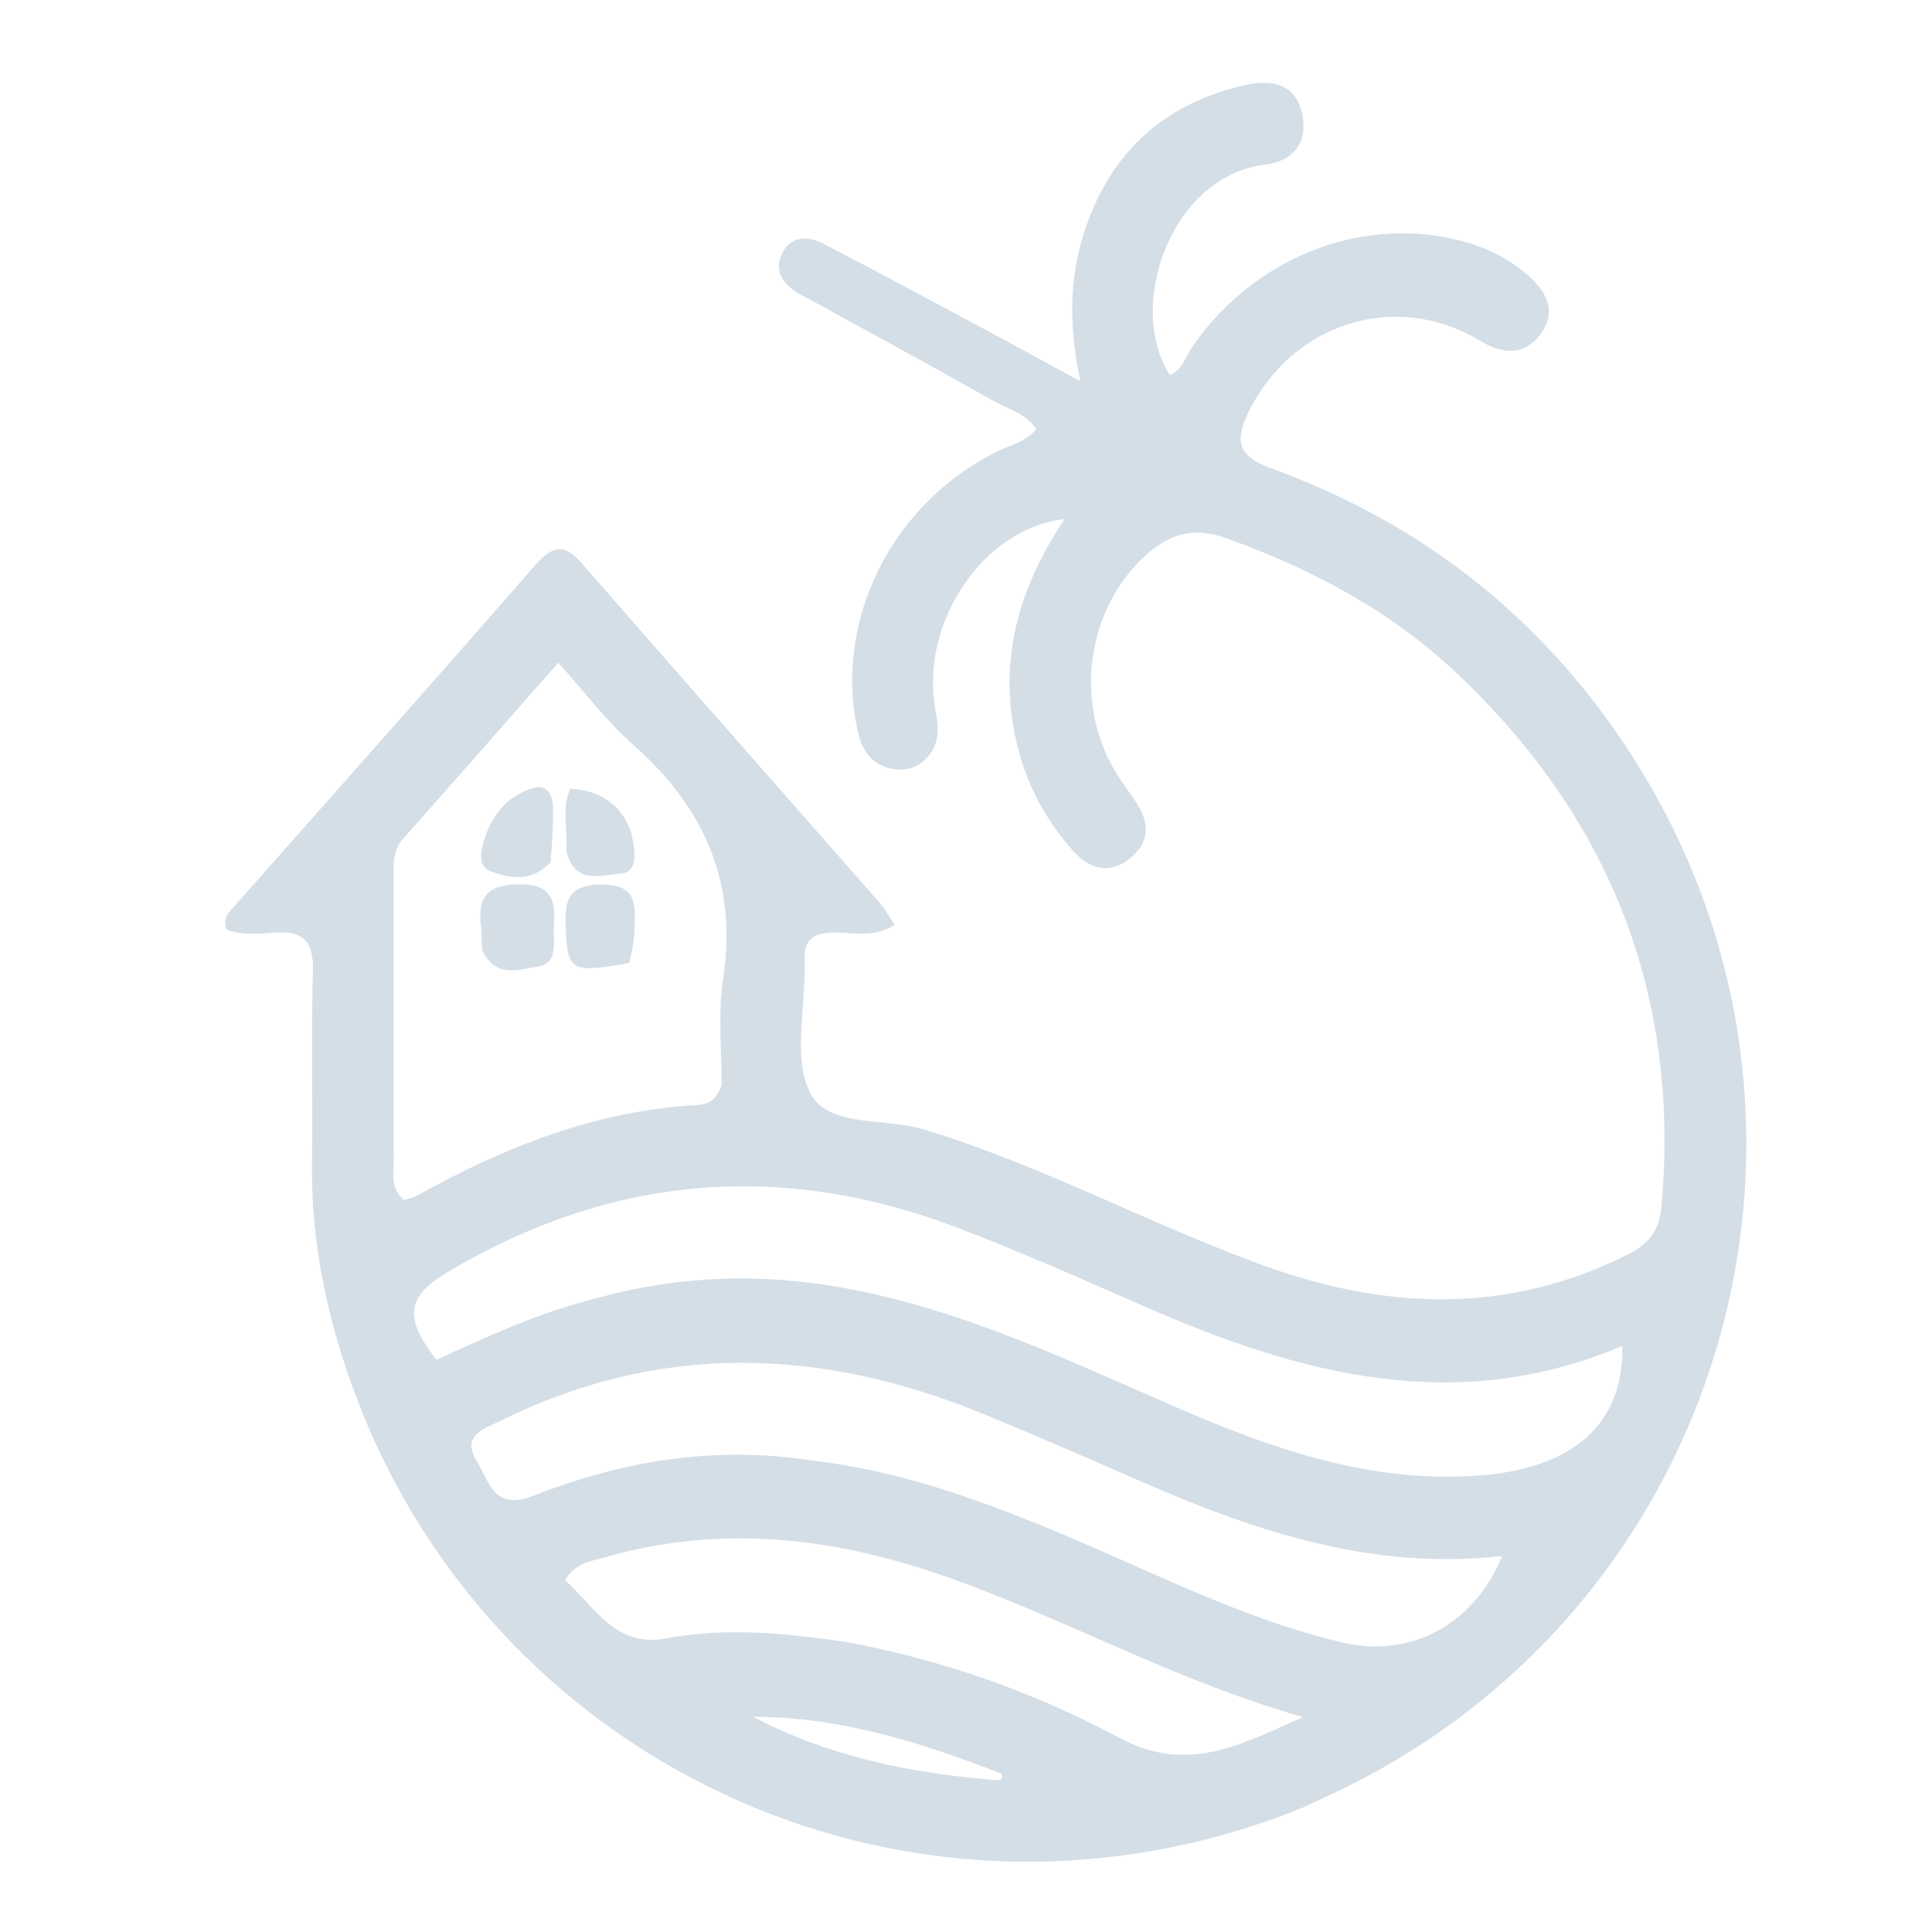
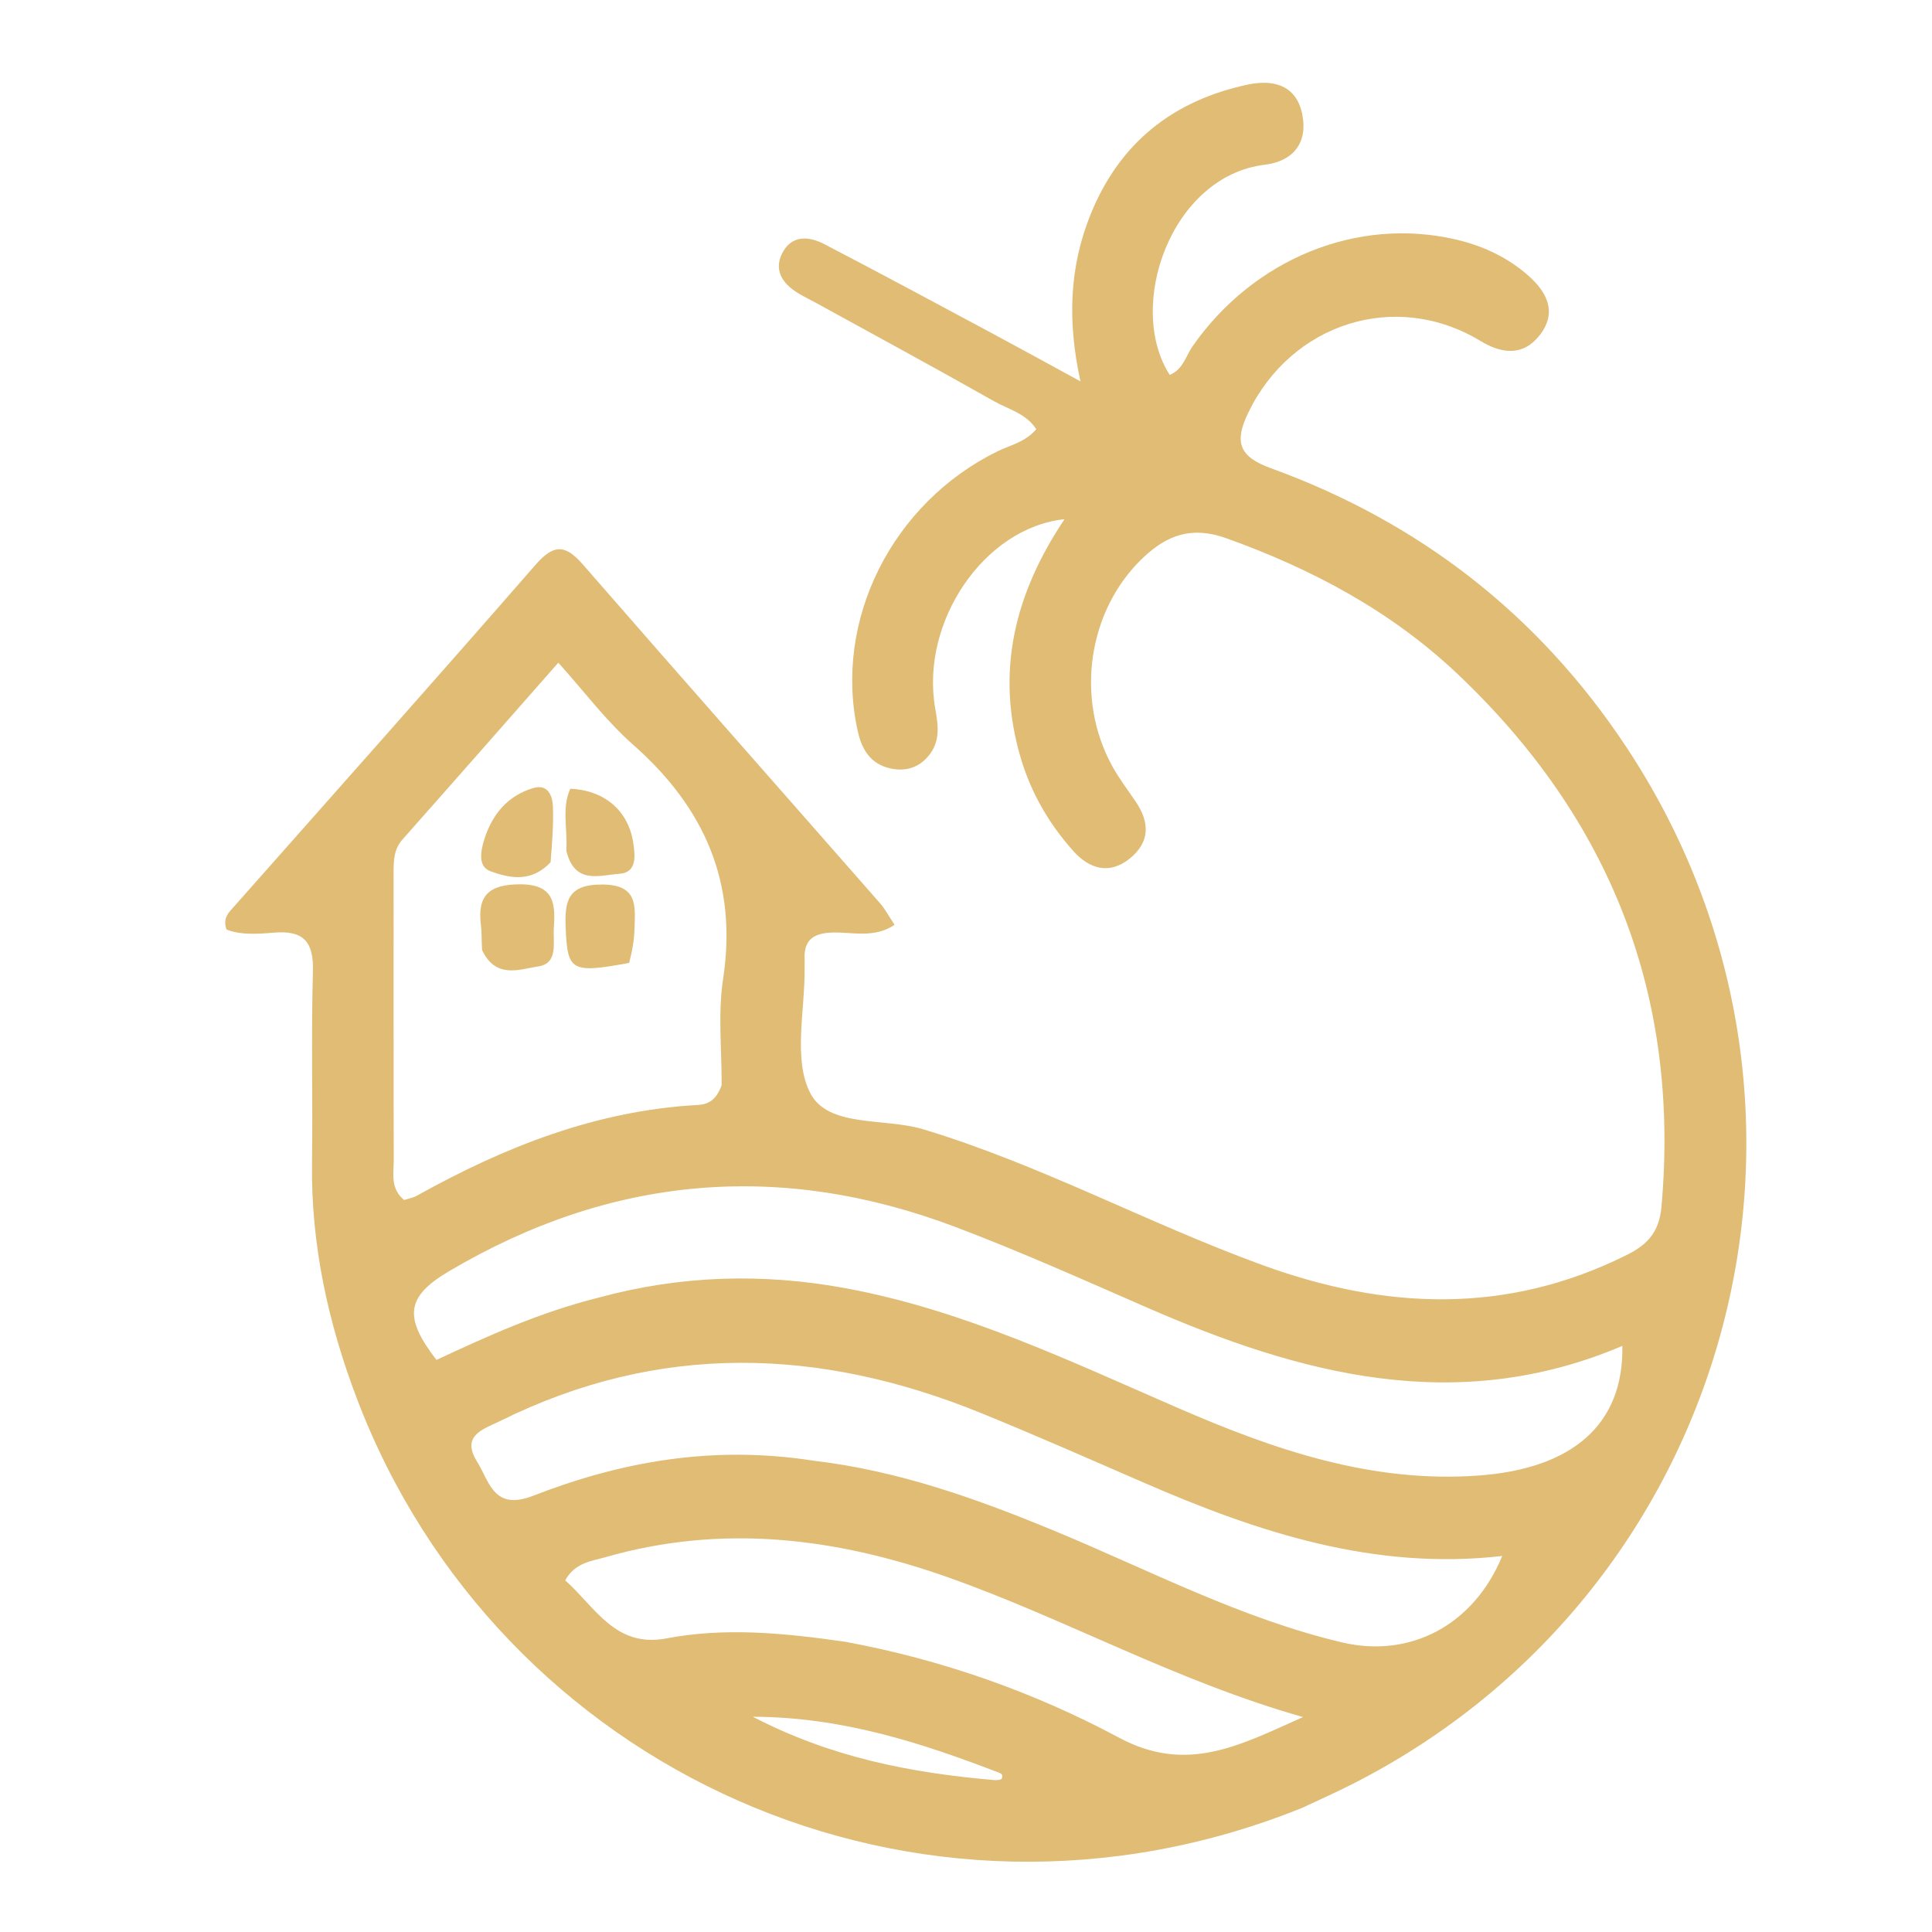
<svg xmlns="http://www.w3.org/2000/svg" width="272" height="272" viewBox="0 0 272 272" fill="none">
-   <path d="M183.316 254.528C129.254 276.327 70.148 249.279 50.235 196.879C46.188 186.229 43.772 175.214 43.927 163.715C44.048 154.717 43.803 145.711 44.055 136.719C44.172 132.545 42.692 130.957 38.566 131.303C36.321 131.491 33.964 131.663 31.892 130.874C31.309 129.208 32.254 128.418 33.017 127.555C47.145 111.579 61.334 95.657 75.341 79.577C77.847 76.701 79.478 76.511 82.004 79.41C95.901 95.366 109.916 111.22 123.867 127.13C124.611 127.978 125.146 129.009 125.945 130.205C123.028 132.147 119.987 131.195 117.163 131.289C114.43 131.38 113.105 132.399 113.285 135.173C113.306 135.505 113.273 135.84 113.278 136.173C113.369 142.163 111.614 149.104 114.069 153.881C116.598 158.801 124.516 157.34 129.981 158.989C146.477 163.965 161.619 172.239 177.738 178.107C195.069 184.417 212.173 185.121 229.076 176.656C231.96 175.211 233.594 173.46 233.912 169.89C236.561 140.157 226.72 115.253 205.19 94.874C195.858 86.041 184.76 80.124 172.671 75.783C167.781 74.028 164.319 75.317 160.943 78.51C153.17 85.86 151.31 98.318 156.617 107.912C157.581 109.654 158.807 111.252 159.924 112.909C161.883 115.814 161.894 118.589 159.053 120.873C156.126 123.227 153.313 122.285 151.093 119.796C147.739 116.037 145.217 111.743 143.751 106.861C140.077 94.632 142.864 83.542 149.872 73.098C138.572 74.269 129.522 87.572 131.668 99.745C132.094 102.164 132.404 104.34 130.77 106.361C129.371 108.092 127.494 108.64 125.392 108.192C122.595 107.596 121.344 105.569 120.757 102.925C117.301 87.353 125.595 70.794 140.487 63.515C142.25 62.653 144.303 62.28 145.894 60.431C144.481 58.213 141.931 57.613 139.885 56.453C131.624 51.773 123.272 47.254 114.952 42.678C114.077 42.197 113.17 41.767 112.318 41.247C110.045 39.86 108.845 37.873 110.267 35.393C111.608 33.057 113.981 33.297 116.016 34.354C123.851 38.422 131.622 42.612 139.405 46.779C143.355 48.894 147.28 51.059 152.115 53.691C150.258 45.212 150.548 37.595 153.536 30.2C157.617 20.094 165.148 14.16 175.638 11.916C179.216 11.151 182.537 11.936 183.356 16.168C184.134 20.187 181.984 22.715 178.091 23.186C164.855 24.785 158.488 43.103 164.676 52.778C166.538 52.06 166.949 50.105 167.917 48.722C176.523 36.426 191.087 30.492 204.961 33.718C208.757 34.601 212.216 36.208 215.147 38.786C217.763 41.087 219.254 43.916 216.844 47.089C214.529 50.139 211.54 49.886 208.416 47.995C196.506 40.786 181.811 45.467 175.717 58.141C173.735 62.263 174.457 64.298 178.919 65.918C199.763 73.484 216.511 86.456 228.826 104.963C262.46 155.505 244.55 223.649 190.433 251.155C188.207 252.286 185.926 253.309 183.316 254.528ZM84.403 182.656C95.835 179.561 107.334 179.211 118.996 181.356C135.558 184.401 150.579 191.597 165.836 198.222C179.347 204.089 193.083 208.855 208.245 207.73C221.327 206.76 228.613 200.592 228.405 189.484C205.026 199.42 183.018 193.501 161.293 184.004C152.45 180.138 143.624 176.196 134.606 172.776C109.856 163.389 85.993 165.484 63.182 178.993C57.216 182.527 56.766 185.419 61.449 191.455C68.6 188.143 75.838 184.788 84.403 182.656ZM101.596 152.786C101.627 147.792 101.058 142.707 101.803 137.822C103.869 124.267 99.173 113.693 89.119 104.831C85.338 101.499 82.265 97.364 78.603 93.298C70.964 101.975 63.85 110.091 56.686 118.162C55.448 119.556 55.412 121.129 55.414 122.817C55.429 136.301 55.392 149.786 55.435 163.27C55.441 165.174 54.903 167.301 56.892 168.945C57.456 168.762 58.122 168.657 58.675 168.349C71.005 161.476 83.897 156.362 98.193 155.567C99.587 155.489 100.797 155.01 101.596 152.786ZM114.598 205.656C126.457 207.048 137.557 211.012 148.505 215.548C161.868 221.085 174.75 227.885 188.957 231.231C198.566 233.494 207.5 228.775 211.494 219.063C193.436 221.125 177.088 215.722 161.068 208.753C153.435 205.433 145.815 202.074 138.107 198.935C115.418 189.696 92.818 188.954 70.452 200.039C68.183 201.164 64.838 202.044 67.141 205.736C68.896 208.547 69.467 212.757 75.043 210.59C87.44 205.773 100.324 203.424 114.598 205.656ZM119.027 231.145C132.567 233.651 145.52 238.204 157.549 244.645C167.101 249.759 174.494 245.74 183.452 241.74C165.412 236.624 149.927 227.856 133.271 221.996C117.51 216.452 101.58 214.54 85.253 219.228C83.242 219.806 80.982 219.981 79.567 222.486C83.785 226.225 86.608 232.036 93.813 230.667C101.952 229.121 110.069 229.853 119.027 231.145ZM140.131 250.623C140.568 250.55 141.201 250.732 141.098 249.935C141.082 249.812 140.889 249.665 140.746 249.611C129.76 245.382 118.639 241.741 105.988 241.695C116.931 247.378 128.063 249.604 140.131 250.623Z" fill="#D4DEE7" />
-   <path d="M67.871 133.754C67.778 132.301 67.841 131.298 67.714 130.319C67.16 126.051 68.851 124.498 73.262 124.501C78.109 124.505 78.191 127.336 77.974 130.667C77.842 132.685 78.609 135.624 75.819 136.048C73.192 136.446 69.818 137.891 67.871 133.754Z" fill="#D4DEE7" />
-   <path d="M77.515 121.391C74.811 124.28 71.746 123.651 69.03 122.65C67.257 121.997 67.672 119.803 68.178 118.193C69.285 114.668 71.465 112.009 75.09 110.946C77.103 110.355 77.783 111.962 77.842 113.541C77.934 116.014 77.747 118.496 77.515 121.391Z" fill="#D4DEE7" />
-   <path d="M88.574 135.564C80.42 137.076 79.905 136.681 79.644 130.757C79.477 126.951 79.839 124.507 84.781 124.53C89.862 124.553 89.422 127.585 89.33 130.783C89.288 132.265 89.053 133.743 88.574 135.564Z" fill="#D4DEE7" />
-   <path d="M79.738 119.793C79.912 116.574 79.065 113.717 80.294 111.043C85.137 111.26 88.502 114.164 89.165 118.731C89.43 120.555 89.684 122.86 87.151 123.025C84.443 123.2 80.907 124.606 79.738 119.793Z" fill="#D4DEE7" />
+   <path d="M183.316 254.528C129.254 276.327 70.148 249.279 50.235 196.879C46.188 186.229 43.772 175.214 43.927 163.715C44.048 154.717 43.803 145.711 44.055 136.719C44.172 132.545 42.692 130.957 38.566 131.303C36.321 131.491 33.964 131.663 31.892 130.874C31.309 129.208 32.254 128.418 33.017 127.555C47.145 111.579 61.334 95.657 75.341 79.577C77.847 76.701 79.478 76.511 82.004 79.41C95.901 95.366 109.916 111.22 123.867 127.13C124.611 127.978 125.146 129.009 125.945 130.205C123.028 132.147 119.987 131.195 117.163 131.289C114.43 131.38 113.105 132.399 113.285 135.173C113.306 135.505 113.273 135.84 113.278 136.173C113.369 142.163 111.614 149.104 114.069 153.881C116.598 158.801 124.516 157.34 129.981 158.989C146.477 163.965 161.619 172.239 177.738 178.107C195.069 184.417 212.173 185.121 229.076 176.656C231.96 175.211 233.594 173.46 233.912 169.89C236.561 140.157 226.72 115.253 205.19 94.874C195.858 86.041 184.76 80.124 172.671 75.783C167.781 74.028 164.319 75.317 160.943 78.51C153.17 85.86 151.31 98.318 156.617 107.912C157.581 109.654 158.807 111.252 159.924 112.909C161.883 115.814 161.894 118.589 159.053 120.873C156.126 123.227 153.313 122.285 151.093 119.796C147.739 116.037 145.217 111.743 143.751 106.861C140.077 94.632 142.864 83.542 149.872 73.098C138.572 74.269 129.522 87.572 131.668 99.745C132.094 102.164 132.404 104.34 130.77 106.361C129.371 108.092 127.494 108.64 125.392 108.192C122.595 107.596 121.344 105.569 120.757 102.925C117.301 87.353 125.595 70.794 140.487 63.515C142.25 62.653 144.303 62.28 145.894 60.431C144.481 58.213 141.931 57.613 139.885 56.453C131.624 51.773 123.272 47.254 114.952 42.678C114.077 42.197 113.17 41.767 112.318 41.247C110.045 39.86 108.845 37.873 110.267 35.393C111.608 33.057 113.981 33.297 116.016 34.354C123.851 38.422 131.622 42.612 139.405 46.779C143.355 48.894 147.28 51.059 152.115 53.691C150.258 45.212 150.548 37.595 153.536 30.2C157.617 20.094 165.148 14.16 175.638 11.916C179.216 11.151 182.537 11.936 183.356 16.168C184.134 20.187 181.984 22.715 178.091 23.186C164.855 24.785 158.488 43.103 164.676 52.778C166.538 52.06 166.949 50.105 167.917 48.722C176.523 36.426 191.087 30.492 204.961 33.718C208.757 34.601 212.216 36.208 215.147 38.786C217.763 41.087 219.254 43.916 216.844 47.089C214.529 50.139 211.54 49.886 208.416 47.995C196.506 40.786 181.811 45.467 175.717 58.141C173.735 62.263 174.457 64.298 178.919 65.918C199.763 73.484 216.511 86.456 228.826 104.963C262.46 155.505 244.55 223.649 190.433 251.155C188.207 252.286 185.926 253.309 183.316 254.528ZM84.403 182.656C95.835 179.561 107.334 179.211 118.996 181.356C135.558 184.401 150.579 191.597 165.836 198.222C179.347 204.089 193.083 208.855 208.245 207.73C221.327 206.76 228.613 200.592 228.405 189.484C205.026 199.42 183.018 193.501 161.293 184.004C152.45 180.138 143.624 176.196 134.606 172.776C109.856 163.389 85.993 165.484 63.182 178.993C57.216 182.527 56.766 185.419 61.449 191.455C68.6 188.143 75.838 184.788 84.403 182.656ZM101.596 152.786C101.627 147.792 101.058 142.707 101.803 137.822C103.869 124.267 99.173 113.693 89.119 104.831C85.338 101.499 82.265 97.364 78.603 93.298C70.964 101.975 63.85 110.091 56.686 118.162C55.448 119.556 55.412 121.129 55.414 122.817C55.429 136.301 55.392 149.786 55.435 163.27C55.441 165.174 54.903 167.301 56.892 168.945C57.456 168.762 58.122 168.657 58.675 168.349C71.005 161.476 83.897 156.362 98.193 155.567C99.587 155.489 100.797 155.01 101.596 152.786ZM114.598 205.656C126.457 207.048 137.557 211.012 148.505 215.548C161.868 221.085 174.75 227.885 188.957 231.231C198.566 233.494 207.5 228.775 211.494 219.063C193.436 221.125 177.088 215.722 161.068 208.753C153.435 205.433 145.815 202.074 138.107 198.935C115.418 189.696 92.818 188.954 70.452 200.039C68.183 201.164 64.838 202.044 67.141 205.736C68.896 208.547 69.467 212.757 75.043 210.59C87.44 205.773 100.324 203.424 114.598 205.656ZM119.027 231.145C132.567 233.651 145.52 238.204 157.549 244.645C167.101 249.759 174.494 245.74 183.452 241.74C165.412 236.624 149.927 227.856 133.271 221.996C117.51 216.452 101.58 214.54 85.253 219.228C83.242 219.806 80.982 219.981 79.567 222.486C83.785 226.225 86.608 232.036 93.813 230.667C101.952 229.121 110.069 229.853 119.027 231.145ZM140.131 250.623C140.568 250.55 141.201 250.732 141.098 249.935C141.082 249.812 140.889 249.665 140.746 249.611C129.76 245.382 118.639 241.741 105.988 241.695C116.931 247.378 128.063 249.604 140.131 250.623Z" fill="#E0BC75" />
+   <path d="M67.871 133.754C67.778 132.301 67.841 131.298 67.714 130.319C67.16 126.051 68.851 124.498 73.262 124.501C78.109 124.505 78.191 127.336 77.974 130.667C77.842 132.685 78.609 135.624 75.819 136.048C73.192 136.446 69.818 137.891 67.871 133.754Z" fill="#E0BC75" />
+   <path d="M77.515 121.391C74.811 124.28 71.746 123.651 69.03 122.65C67.257 121.997 67.672 119.803 68.178 118.193C69.285 114.668 71.465 112.009 75.09 110.946C77.103 110.355 77.783 111.962 77.842 113.541C77.934 116.014 77.747 118.496 77.515 121.391Z" fill="#E0BC75" />
+   <path d="M88.574 135.564C80.42 137.076 79.905 136.681 79.644 130.757C79.477 126.951 79.839 124.507 84.781 124.53C89.862 124.553 89.422 127.585 89.33 130.783C89.288 132.265 89.053 133.743 88.574 135.564Z" fill="#E0BC75" />
+   <path d="M79.738 119.793C79.912 116.574 79.065 113.717 80.294 111.043C85.137 111.26 88.502 114.164 89.165 118.731C89.43 120.555 89.684 122.86 87.151 123.025C84.443 123.2 80.907 124.606 79.738 119.793Z" fill="#E0BC75" />
</svg>
